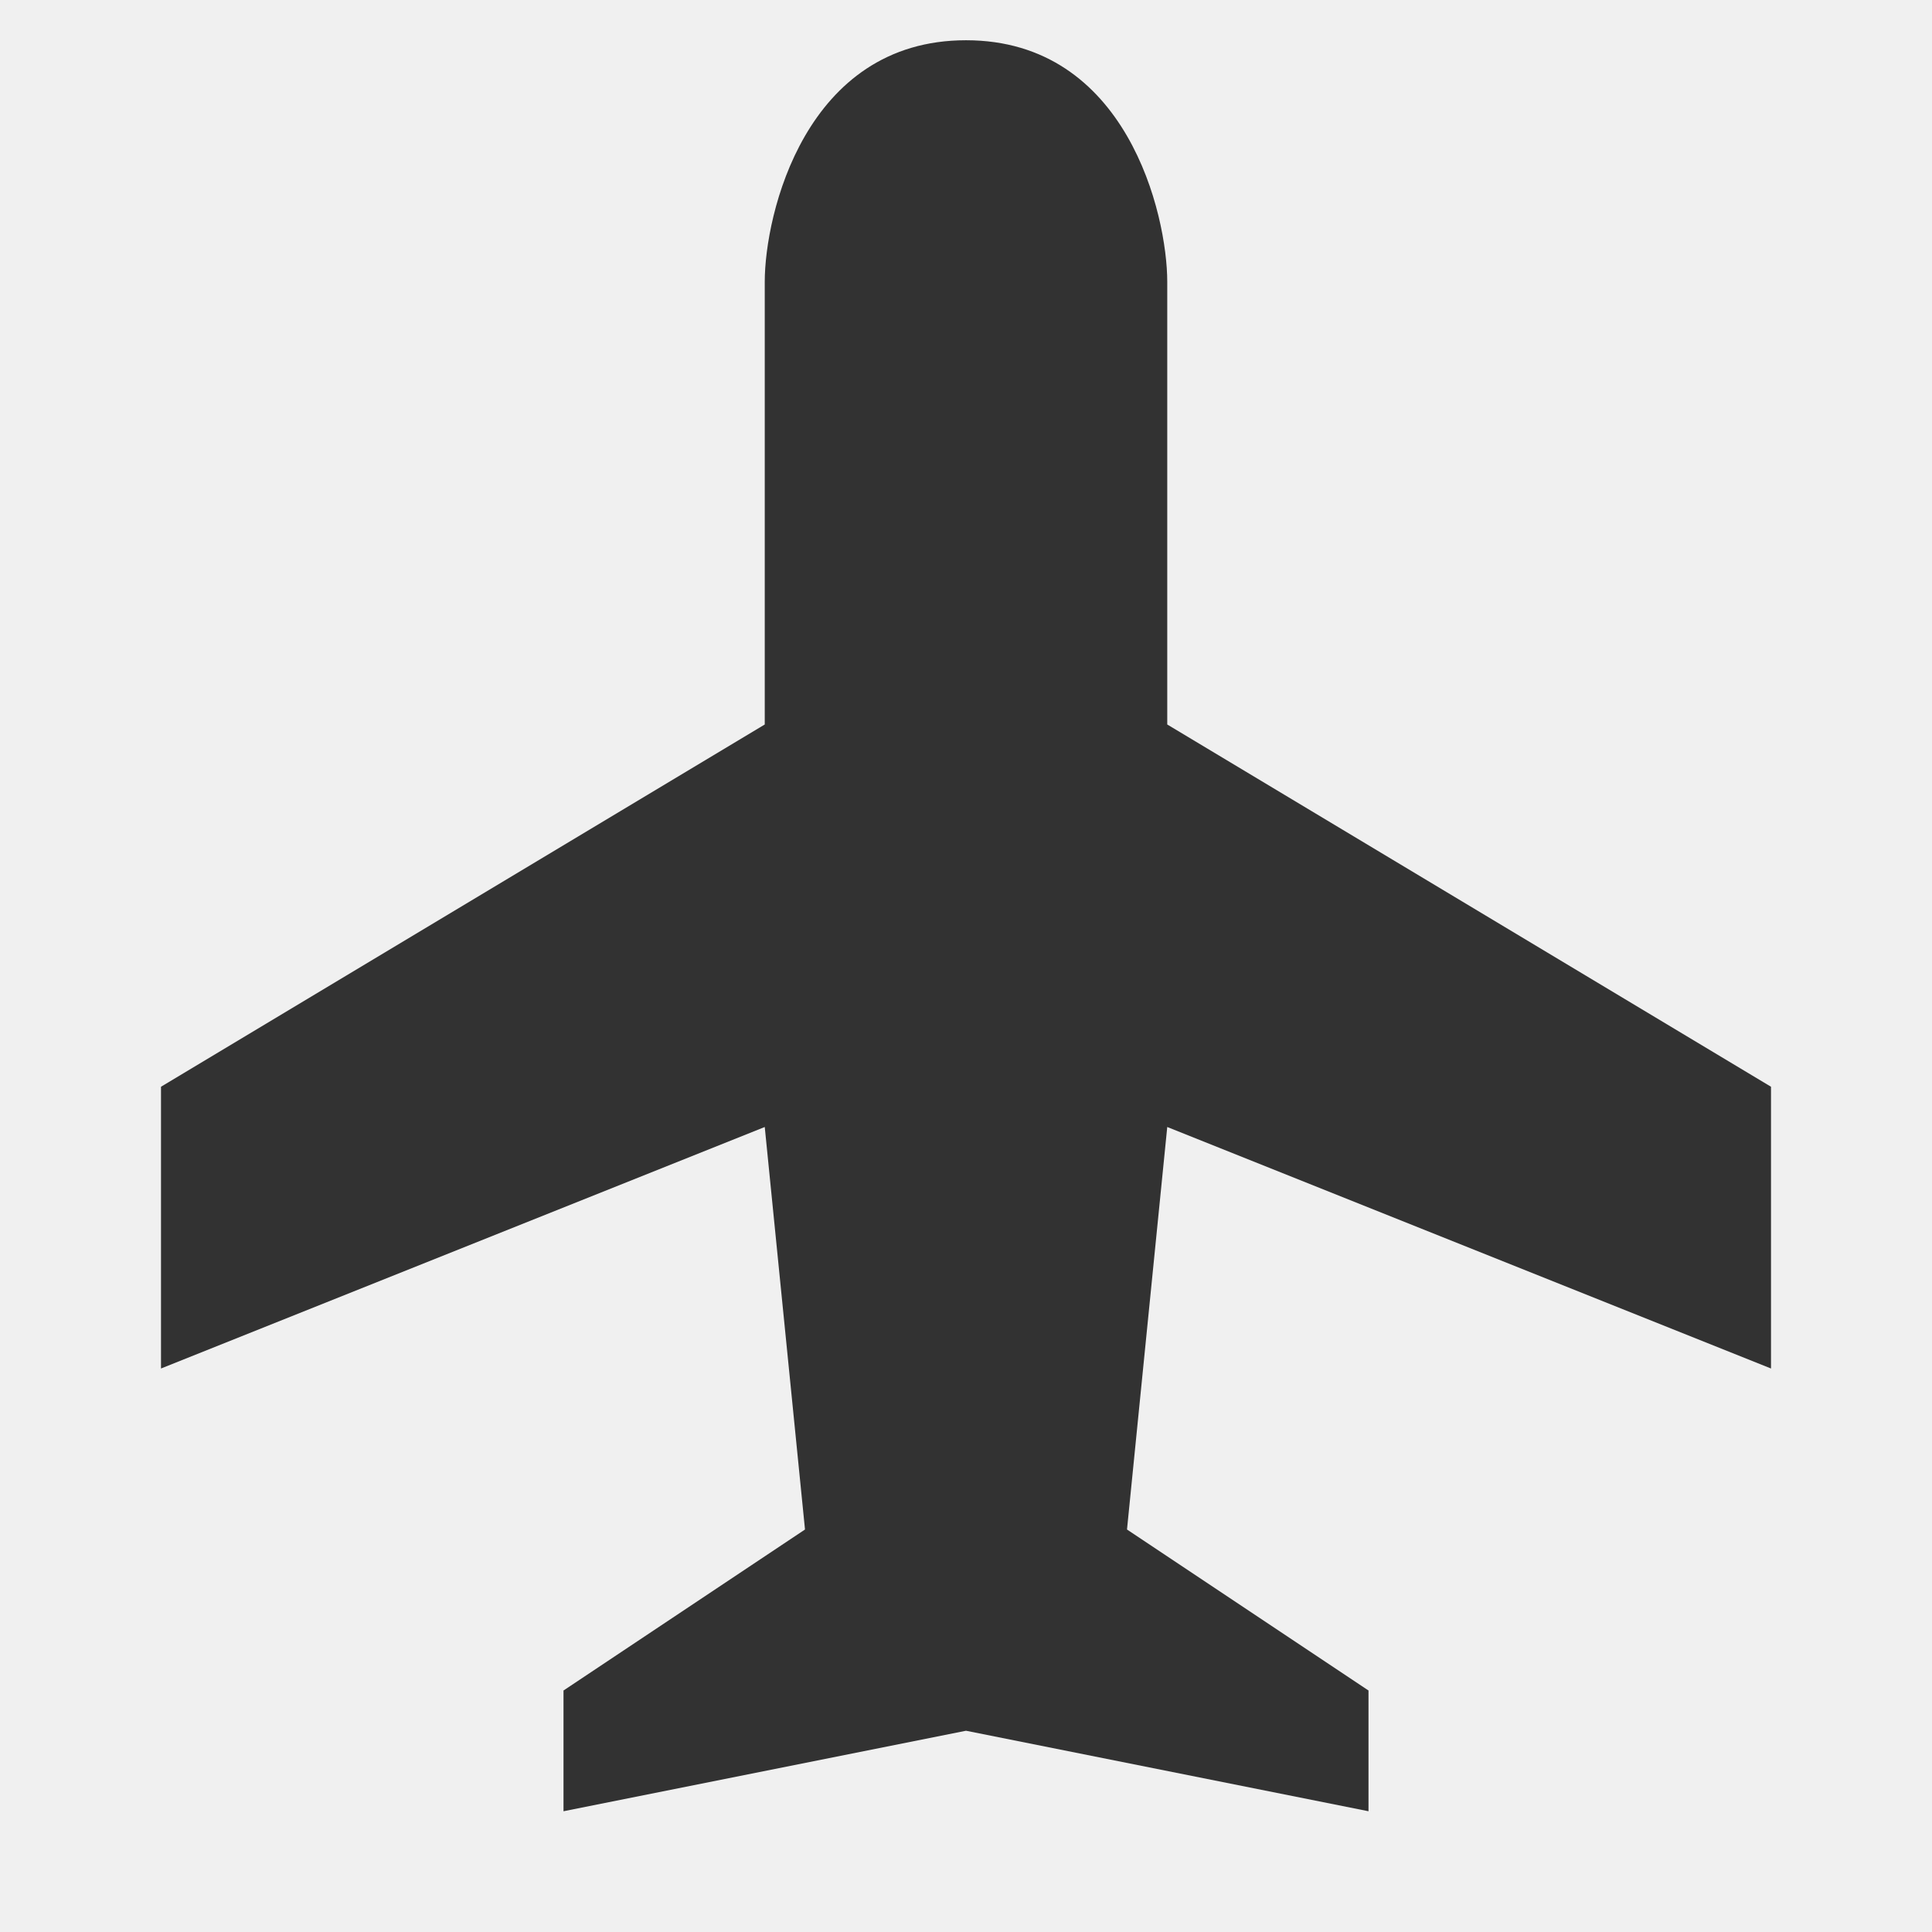
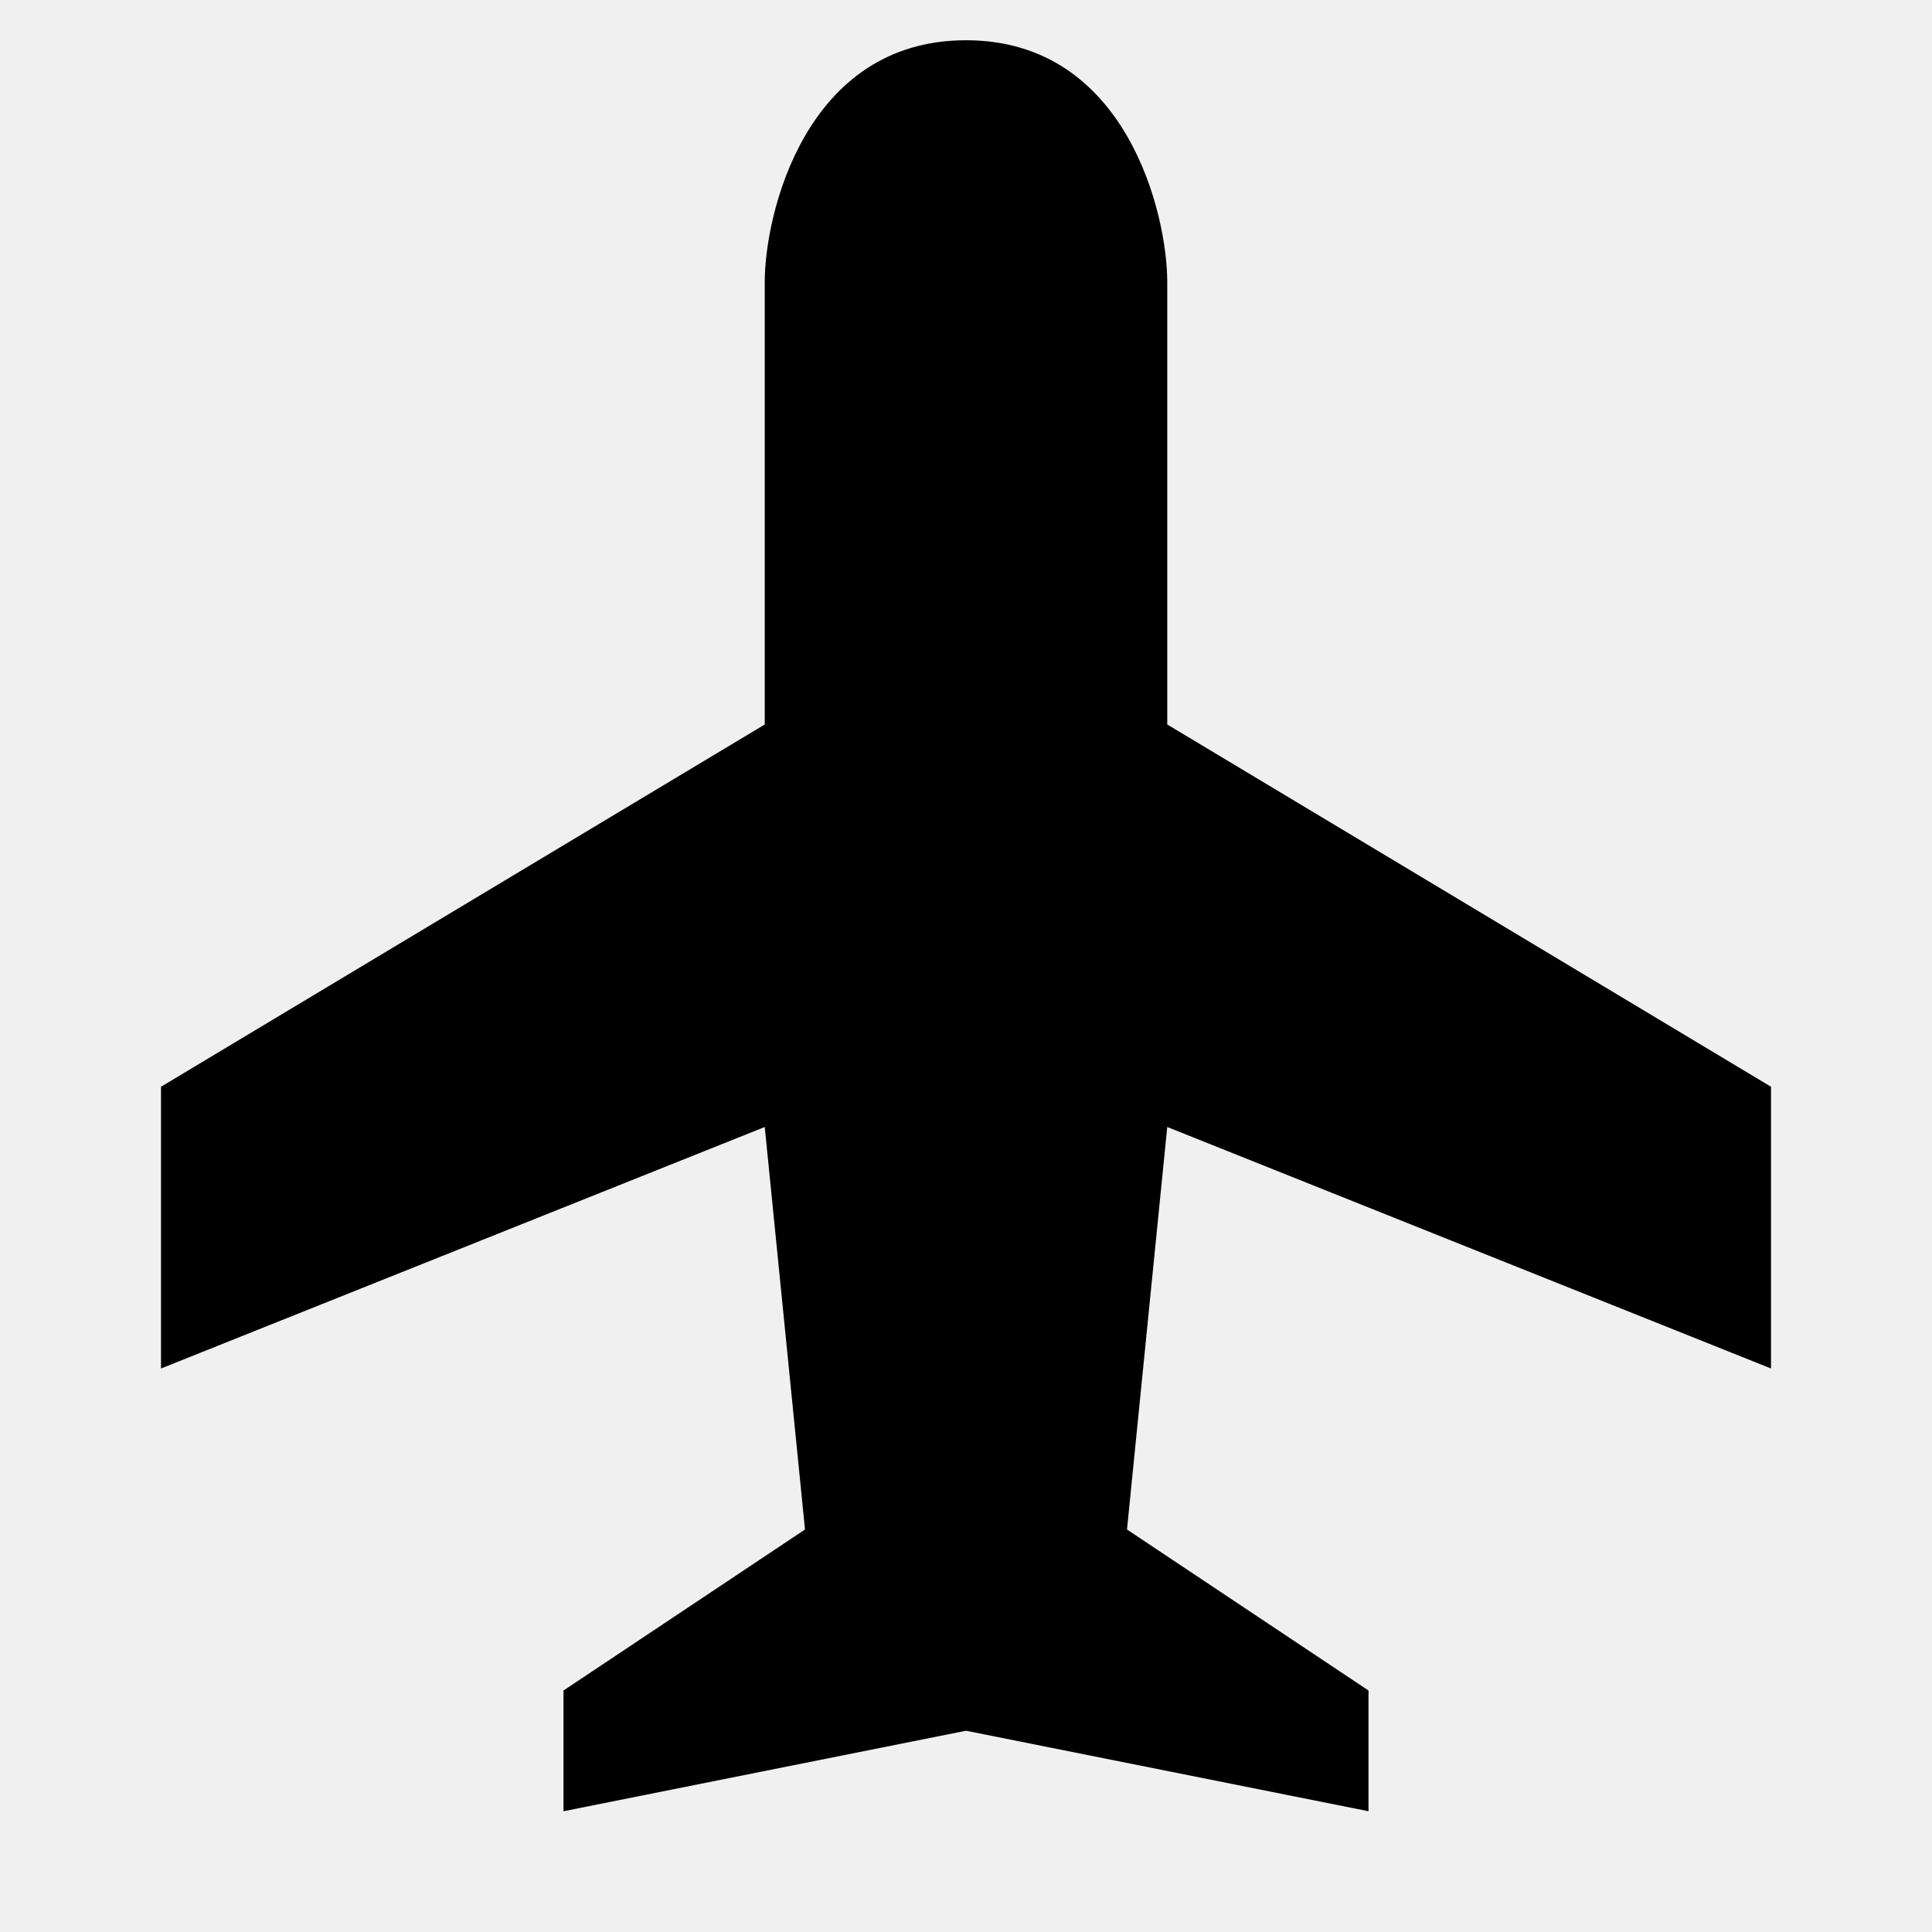
<svg xmlns="http://www.w3.org/2000/svg" width="24" height="24" viewBox="0 0 24 24" fill="none">
  <g clip-path="url(#clip0_24_508)">
-     <path d="M22 17V13.5L14.5 9V3.5C14.5 2.67 14 0.5 12 0.5C10 0.5 9.5 2.67 9.5 3.5V9L2 13.5V17L9.5 14L10 19L7 21V22.5L12 21.5L17 22.5V21L14 19L14.5 14L22 17Z" fill="#323232" />
+     <path d="M22 17V13.5L14.5 9V3.5C14.5 2.67 14 0.5 12 0.5C10 0.5 9.5 2.67 9.5 3.5V9L2 13.5V17L9.5 14L10 19L7 21V22.5L12 21.5L17 22.5V21L14 19L14.5 14L22 17Z" fill="currentColor" />
  </g>
  <defs>
    <clipPath id="clip0_24_508">
      <rect width="24" height="24" fill="white" />
    </clipPath>
  </defs>
</svg>
